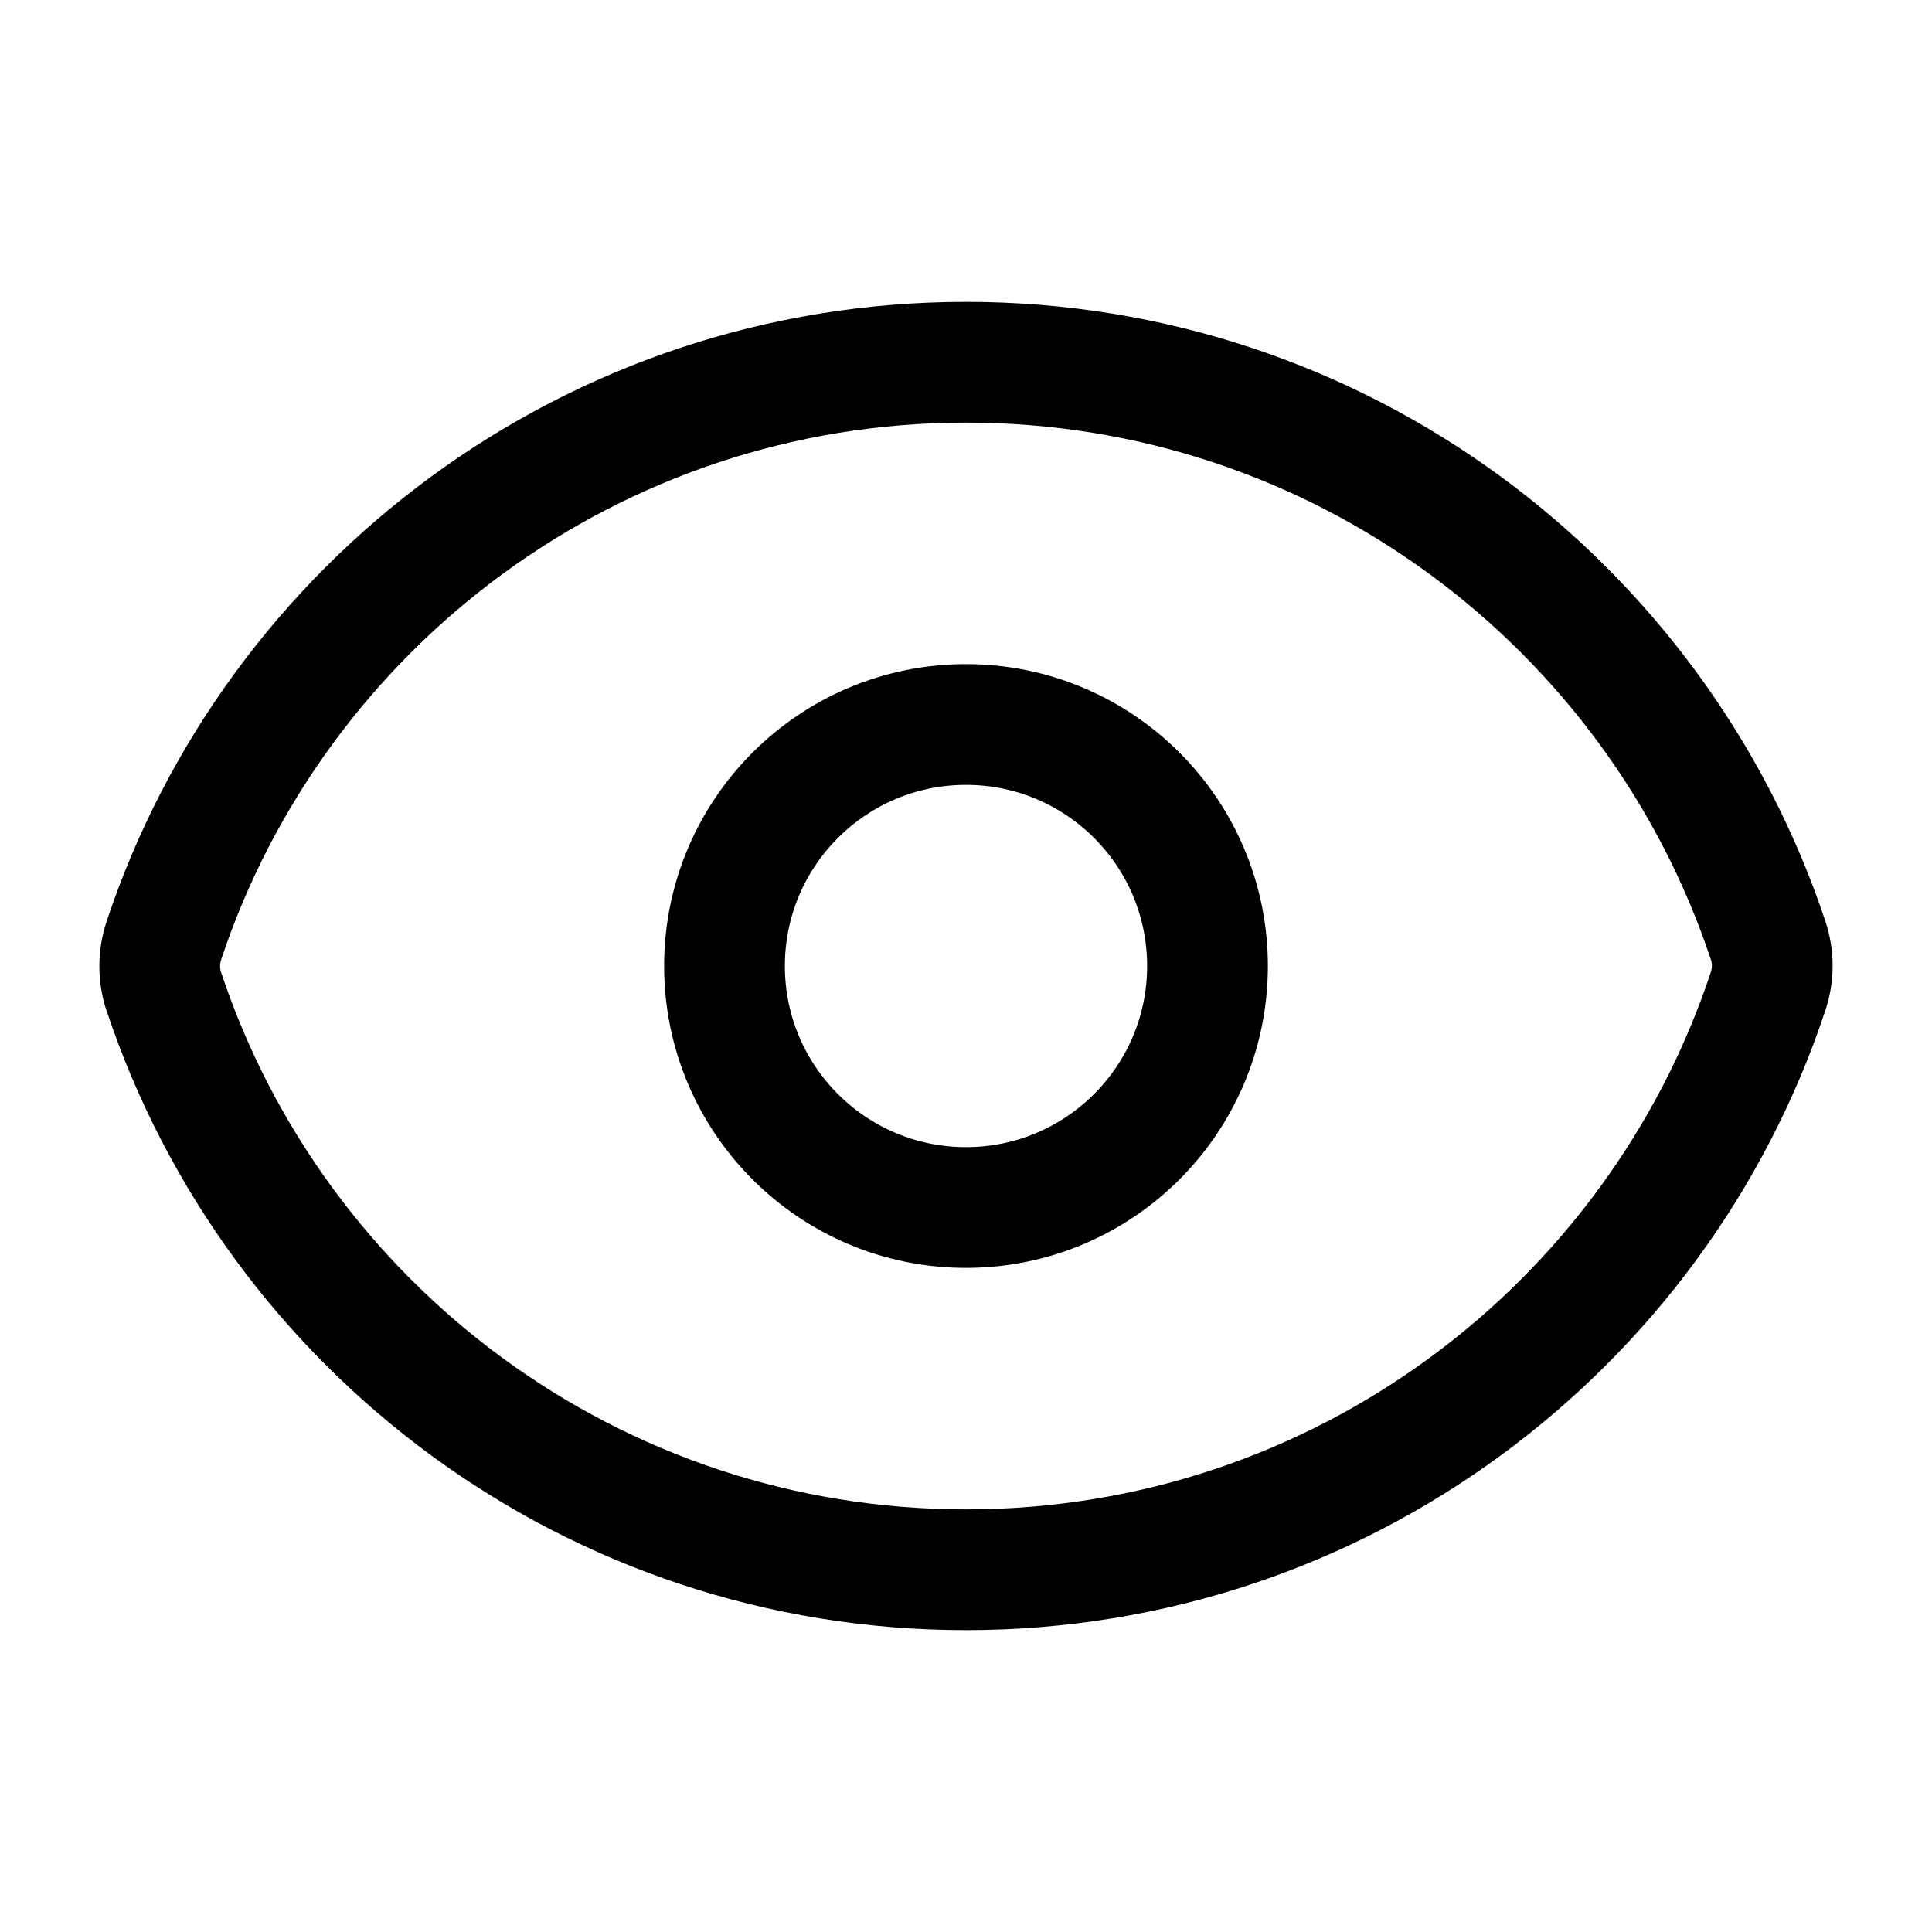
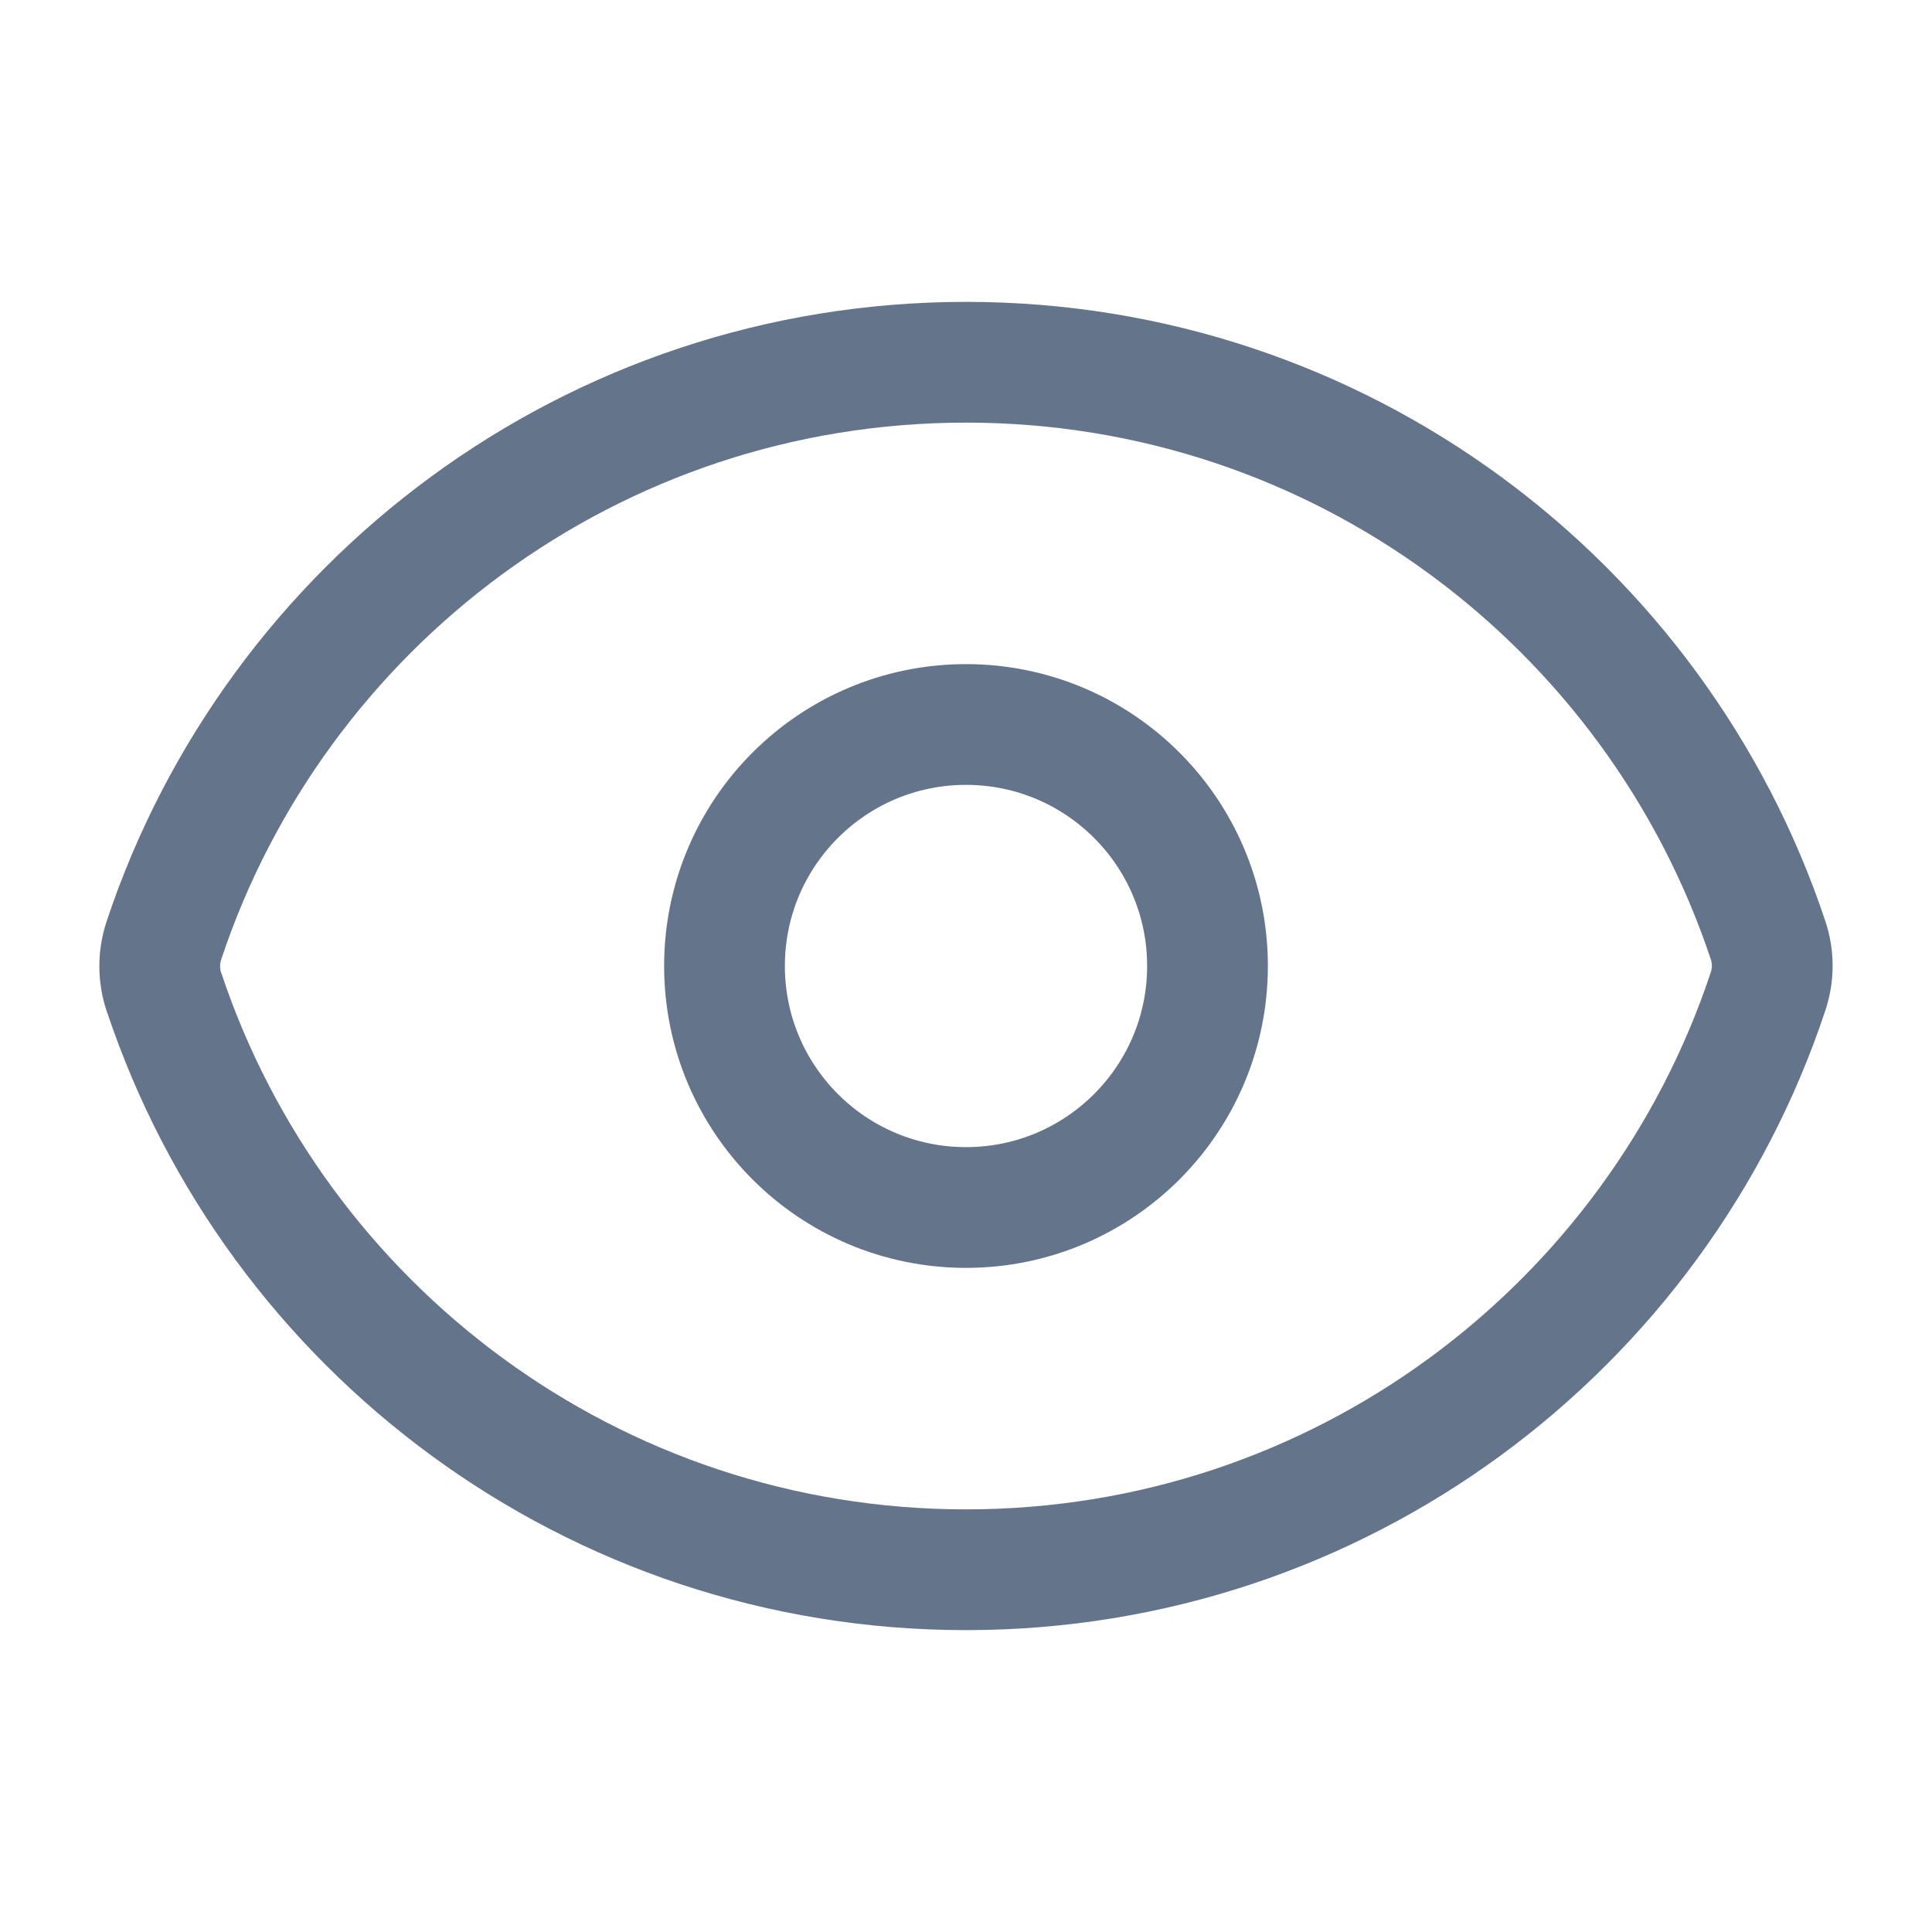
- <svg xmlns="http://www.w3.org/2000/svg" fill="none" viewBox="0 0 24 24" stroke-width="1.5" stroke="currentColor">
+ <svg xmlns="http://www.w3.org/2000/svg" fill="none" viewBox="0 0 24 24" stroke-width="1.5" stroke="#64748b">
  <path stroke-linecap="round" stroke-linejoin="round" d="M2.036 12.322a1.012 1.012 0 010-.639C3.423 7.51 7.36 4.5 12 4.5c4.638 0 8.573 3.007 9.963 7.178.07.207.07.431 0 .639C20.577 16.49 16.64 19.5 12 19.5c-4.638 0-8.573-3.007-9.963-7.178z" />
  <path stroke-linecap="round" stroke-linejoin="round" d="M15 12a3 3 0 11-6 0 3 3 0 016 0z" />
</svg>
